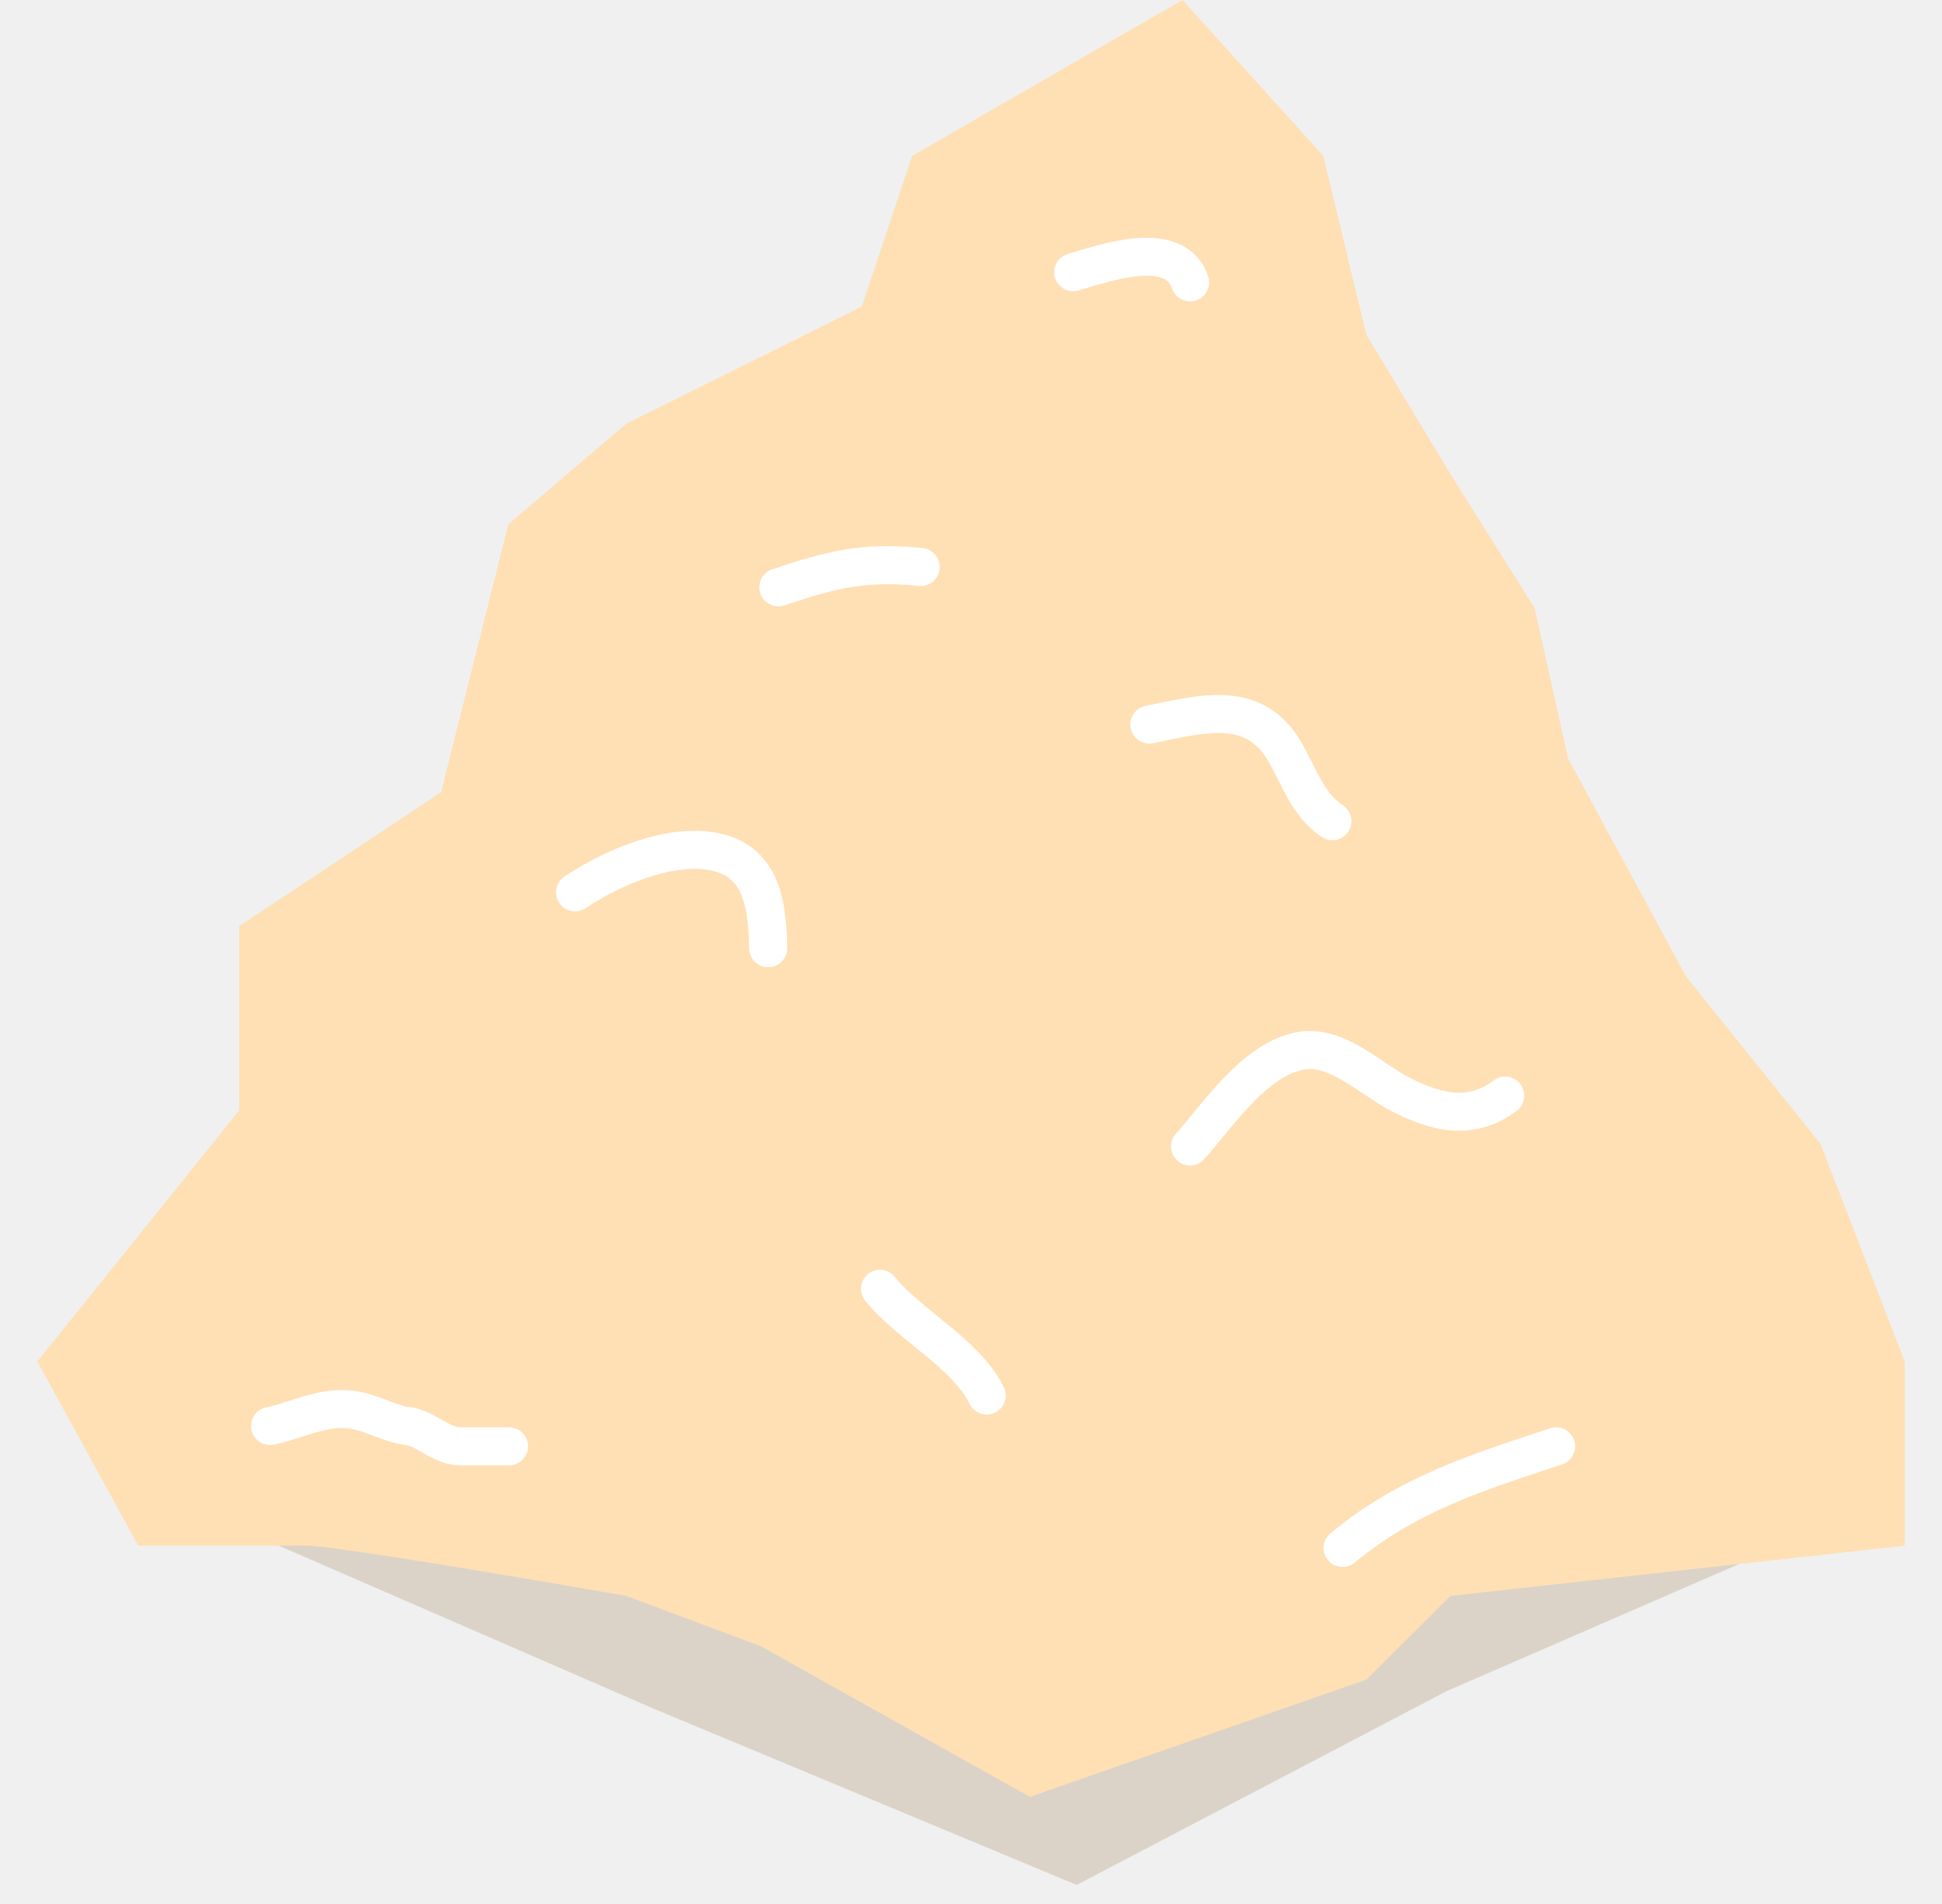
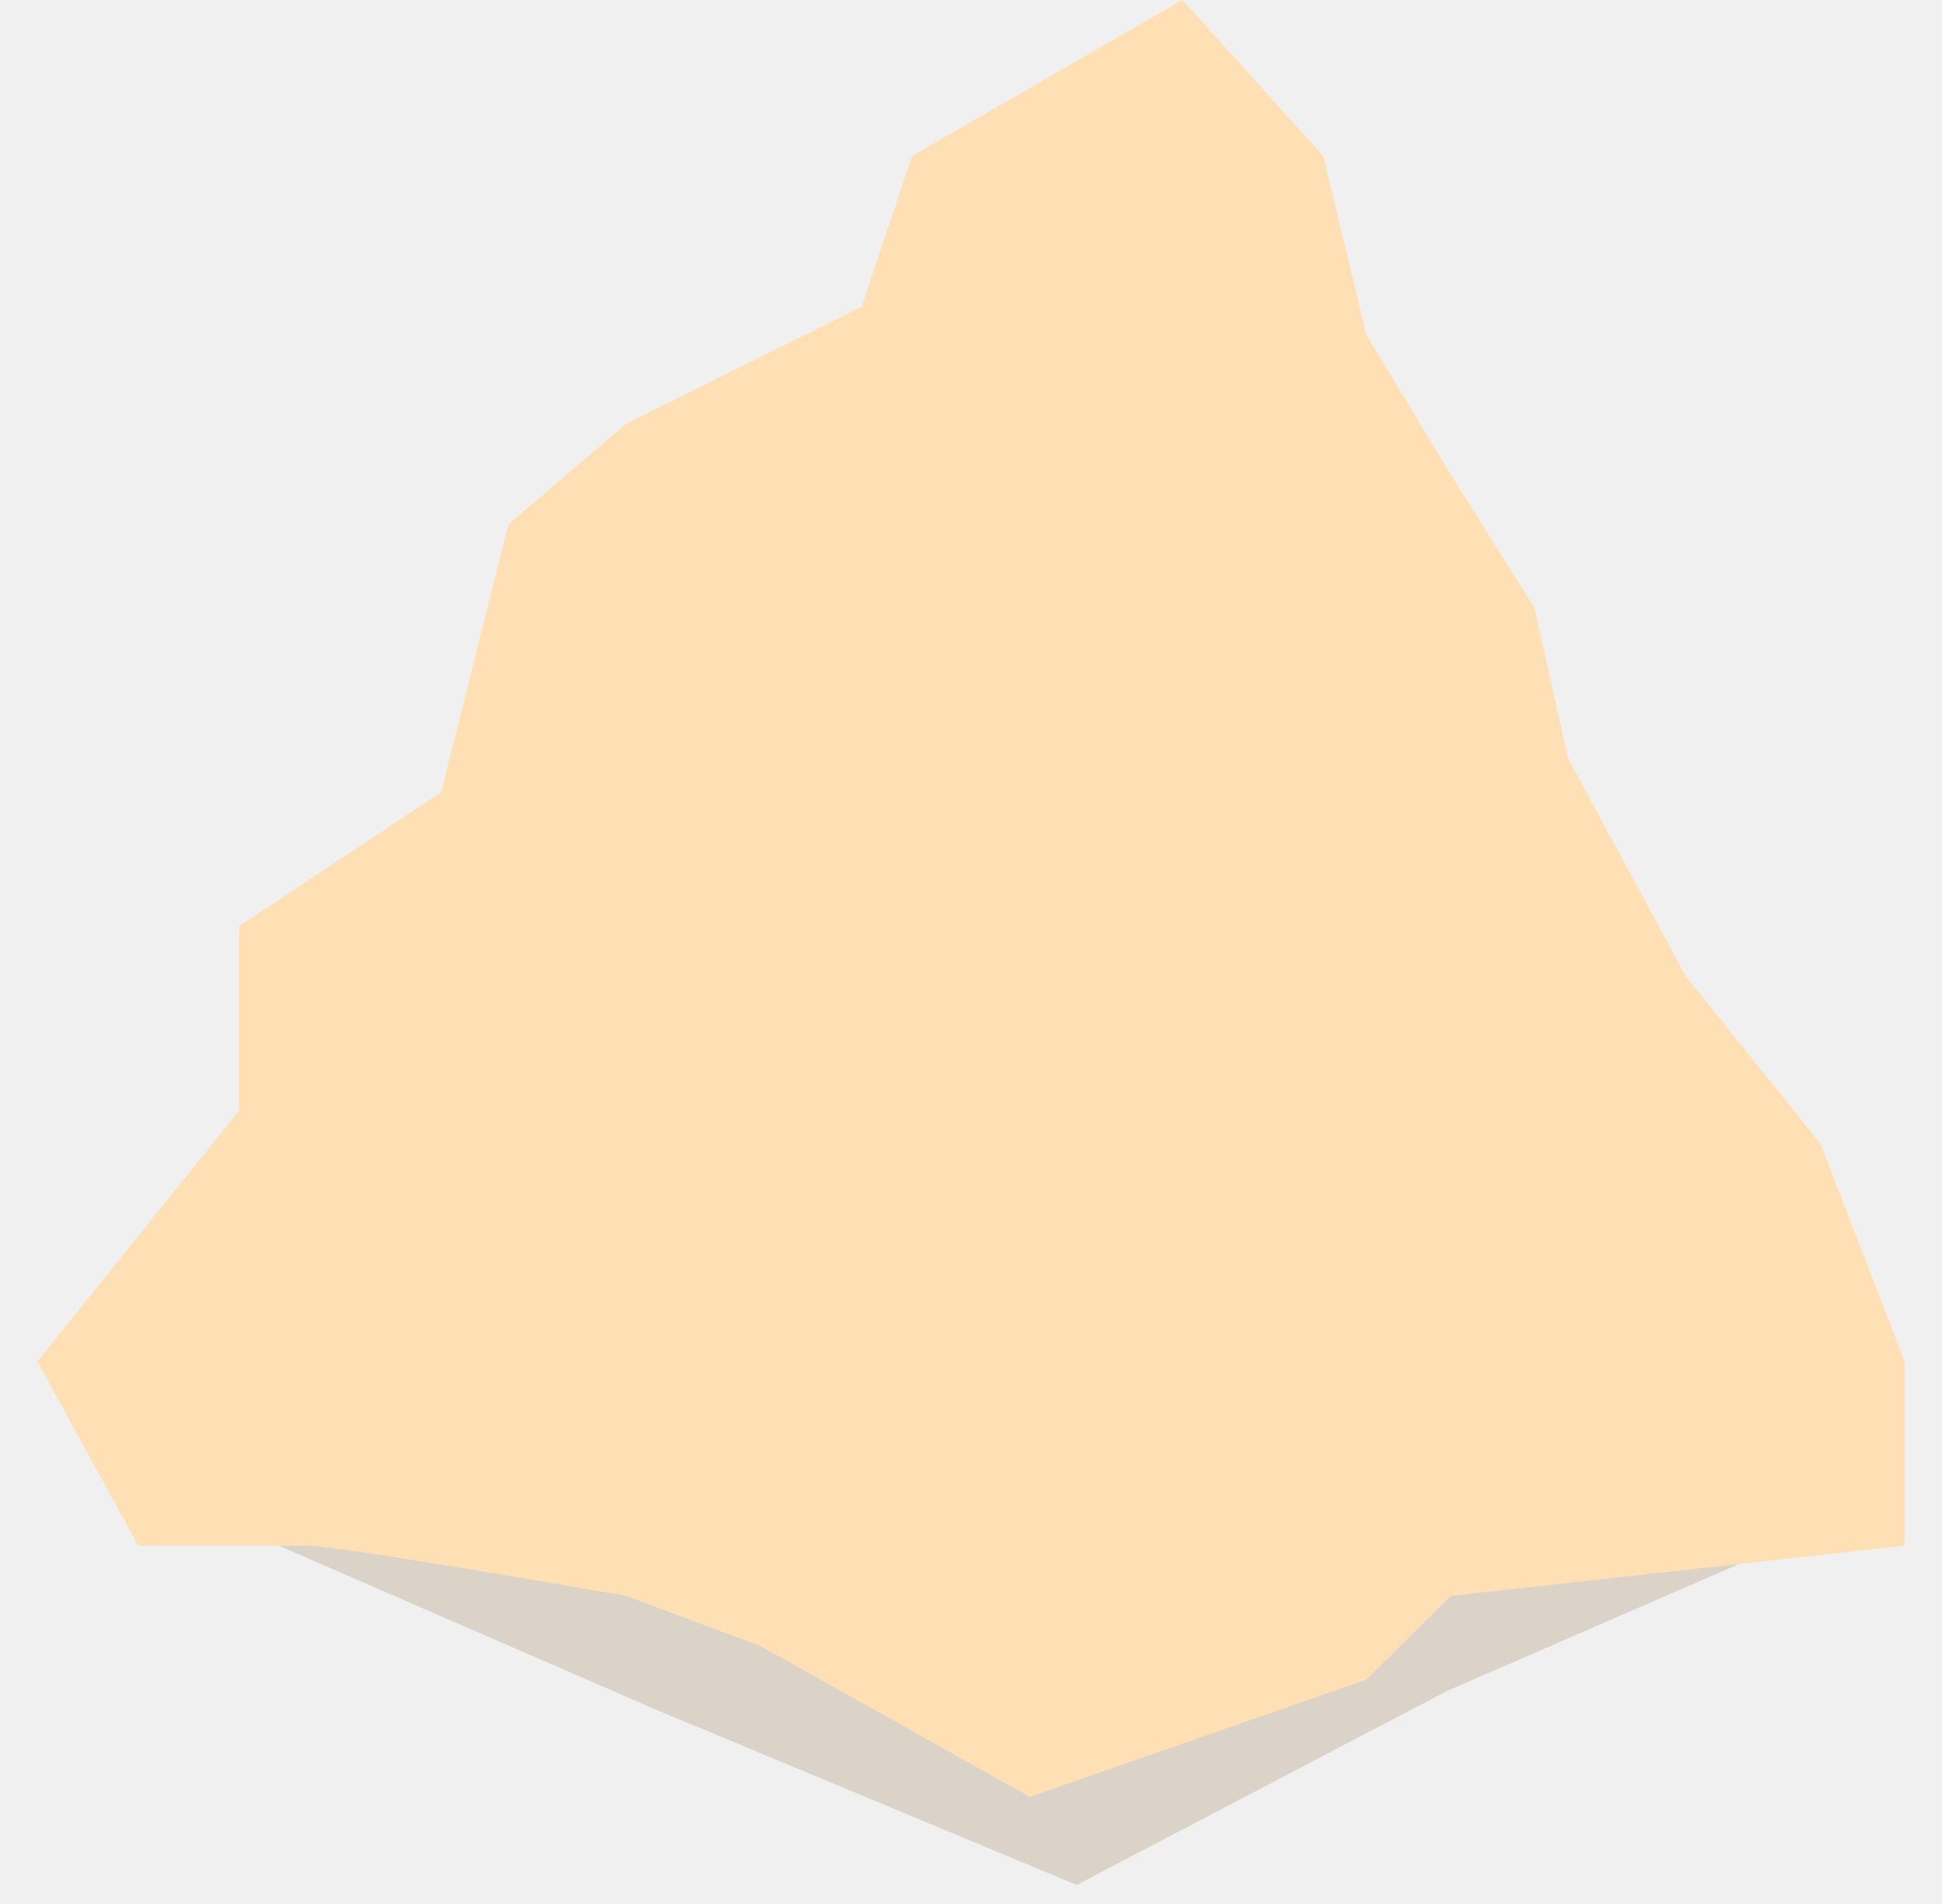
<svg xmlns="http://www.w3.org/2000/svg" width="51" height="50" viewBox="0 0 51 50" fill="none">
  <path d="M17.173 44.874L6.533 40.248L13.009 38.86L26.888 44.874L28.276 49.5L17.173 44.874Z" fill="#DBD3C8" />
  <path d="M37.991 44.411L28.276 49.5L25.038 46.262C23.187 44.411 27.042 43.64 29.201 43.486L39.379 38.86L48.631 39.785L37.991 44.411Z" fill="#DBD3C8" />
  <path d="M6.283 29.159L0.981 35.754L3.632 40.591H8.05C8.757 40.591 13.94 41.471 16.444 41.91L19.978 43.23L27.046 47.187L35.882 44.109L38.091 41.91L50.019 40.591V35.754L47.81 30.038L44.276 25.641L41.183 19.925L40.3 15.967L38.091 12.449L35.882 8.79L34.752 4.095L31.052 0L23.954 4.095L22.629 8.052L16.444 11.13L13.351 13.769L11.584 20.804L6.283 24.322V29.159Z" fill="#FFDFB4" />
-   <path d="M7.093 37.448C7.944 37.261 8.564 36.863 9.429 37.055C9.848 37.148 10.284 37.4 10.697 37.448C11.197 37.507 11.571 37.982 12.098 37.982C12.521 37.982 12.944 37.982 13.367 37.982" stroke="white" stroke-linecap="round" stroke-linejoin="round" />
-   <path d="M35.258 40.651C36.993 39.216 38.807 38.667 40.864 37.982" stroke="white" stroke-linecap="round" stroke-linejoin="round" />
-   <path d="M23.11 33.844C23.91 34.827 25.352 35.525 25.913 36.647" stroke="white" stroke-linecap="round" stroke-linejoin="round" />
-   <path d="M31.253 30.107C32.001 29.264 32.936 27.839 34.13 27.6C35.096 27.407 35.991 28.337 36.785 28.742C37.75 29.235 38.642 29.437 39.529 28.772" stroke="white" stroke-linecap="round" stroke-linejoin="round" />
-   <path d="M20.174 24.901C20.151 23.658 19.976 22.463 18.491 22.328C17.381 22.227 16.012 22.826 15.102 23.433" stroke="white" stroke-linecap="round" stroke-linejoin="round" />
-   <path d="M28.183 7.148C28.954 6.928 30.858 6.23 31.253 7.415" stroke="white" stroke-linecap="round" stroke-linejoin="round" />
-   <path d="M30.185 19.027C31.561 18.745 32.92 18.359 33.722 19.71C34.123 20.384 34.326 21.121 34.99 21.564" stroke="white" stroke-linecap="round" stroke-linejoin="round" />
-   <path d="M24.179 14.89C22.66 14.732 21.79 14.974 20.441 15.424" stroke="white" stroke-linecap="round" stroke-linejoin="round" />
</svg>
